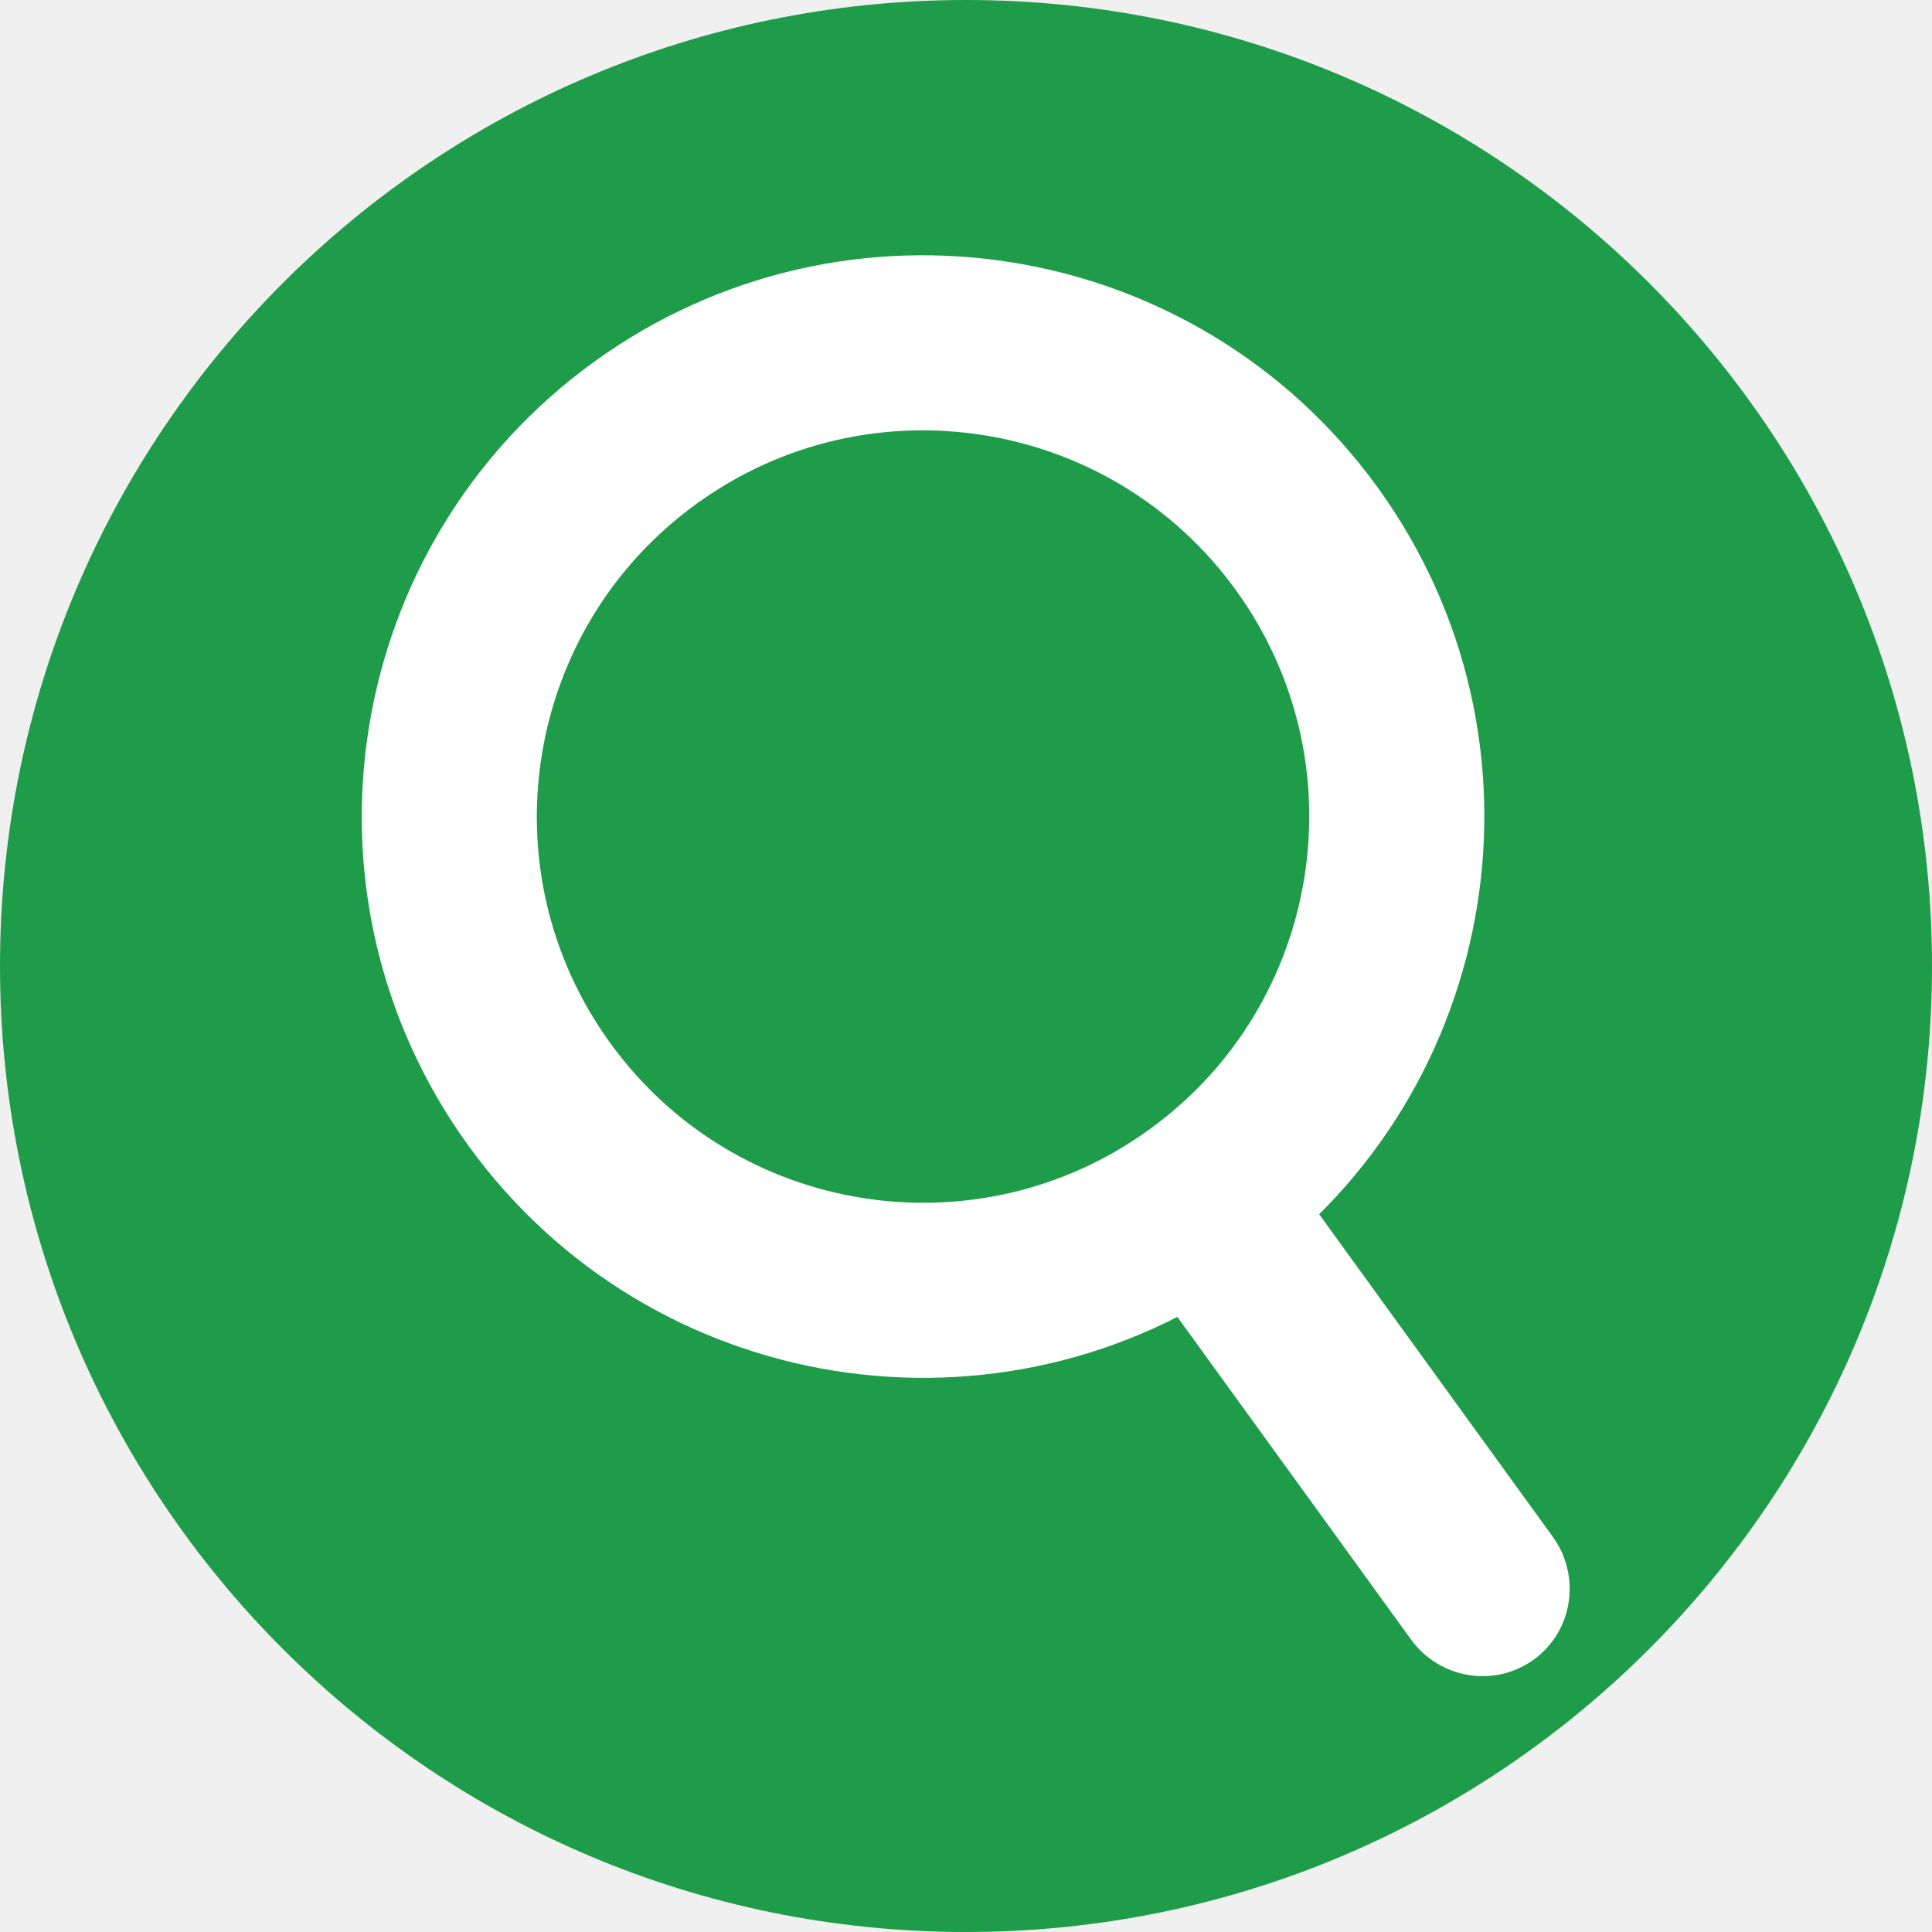
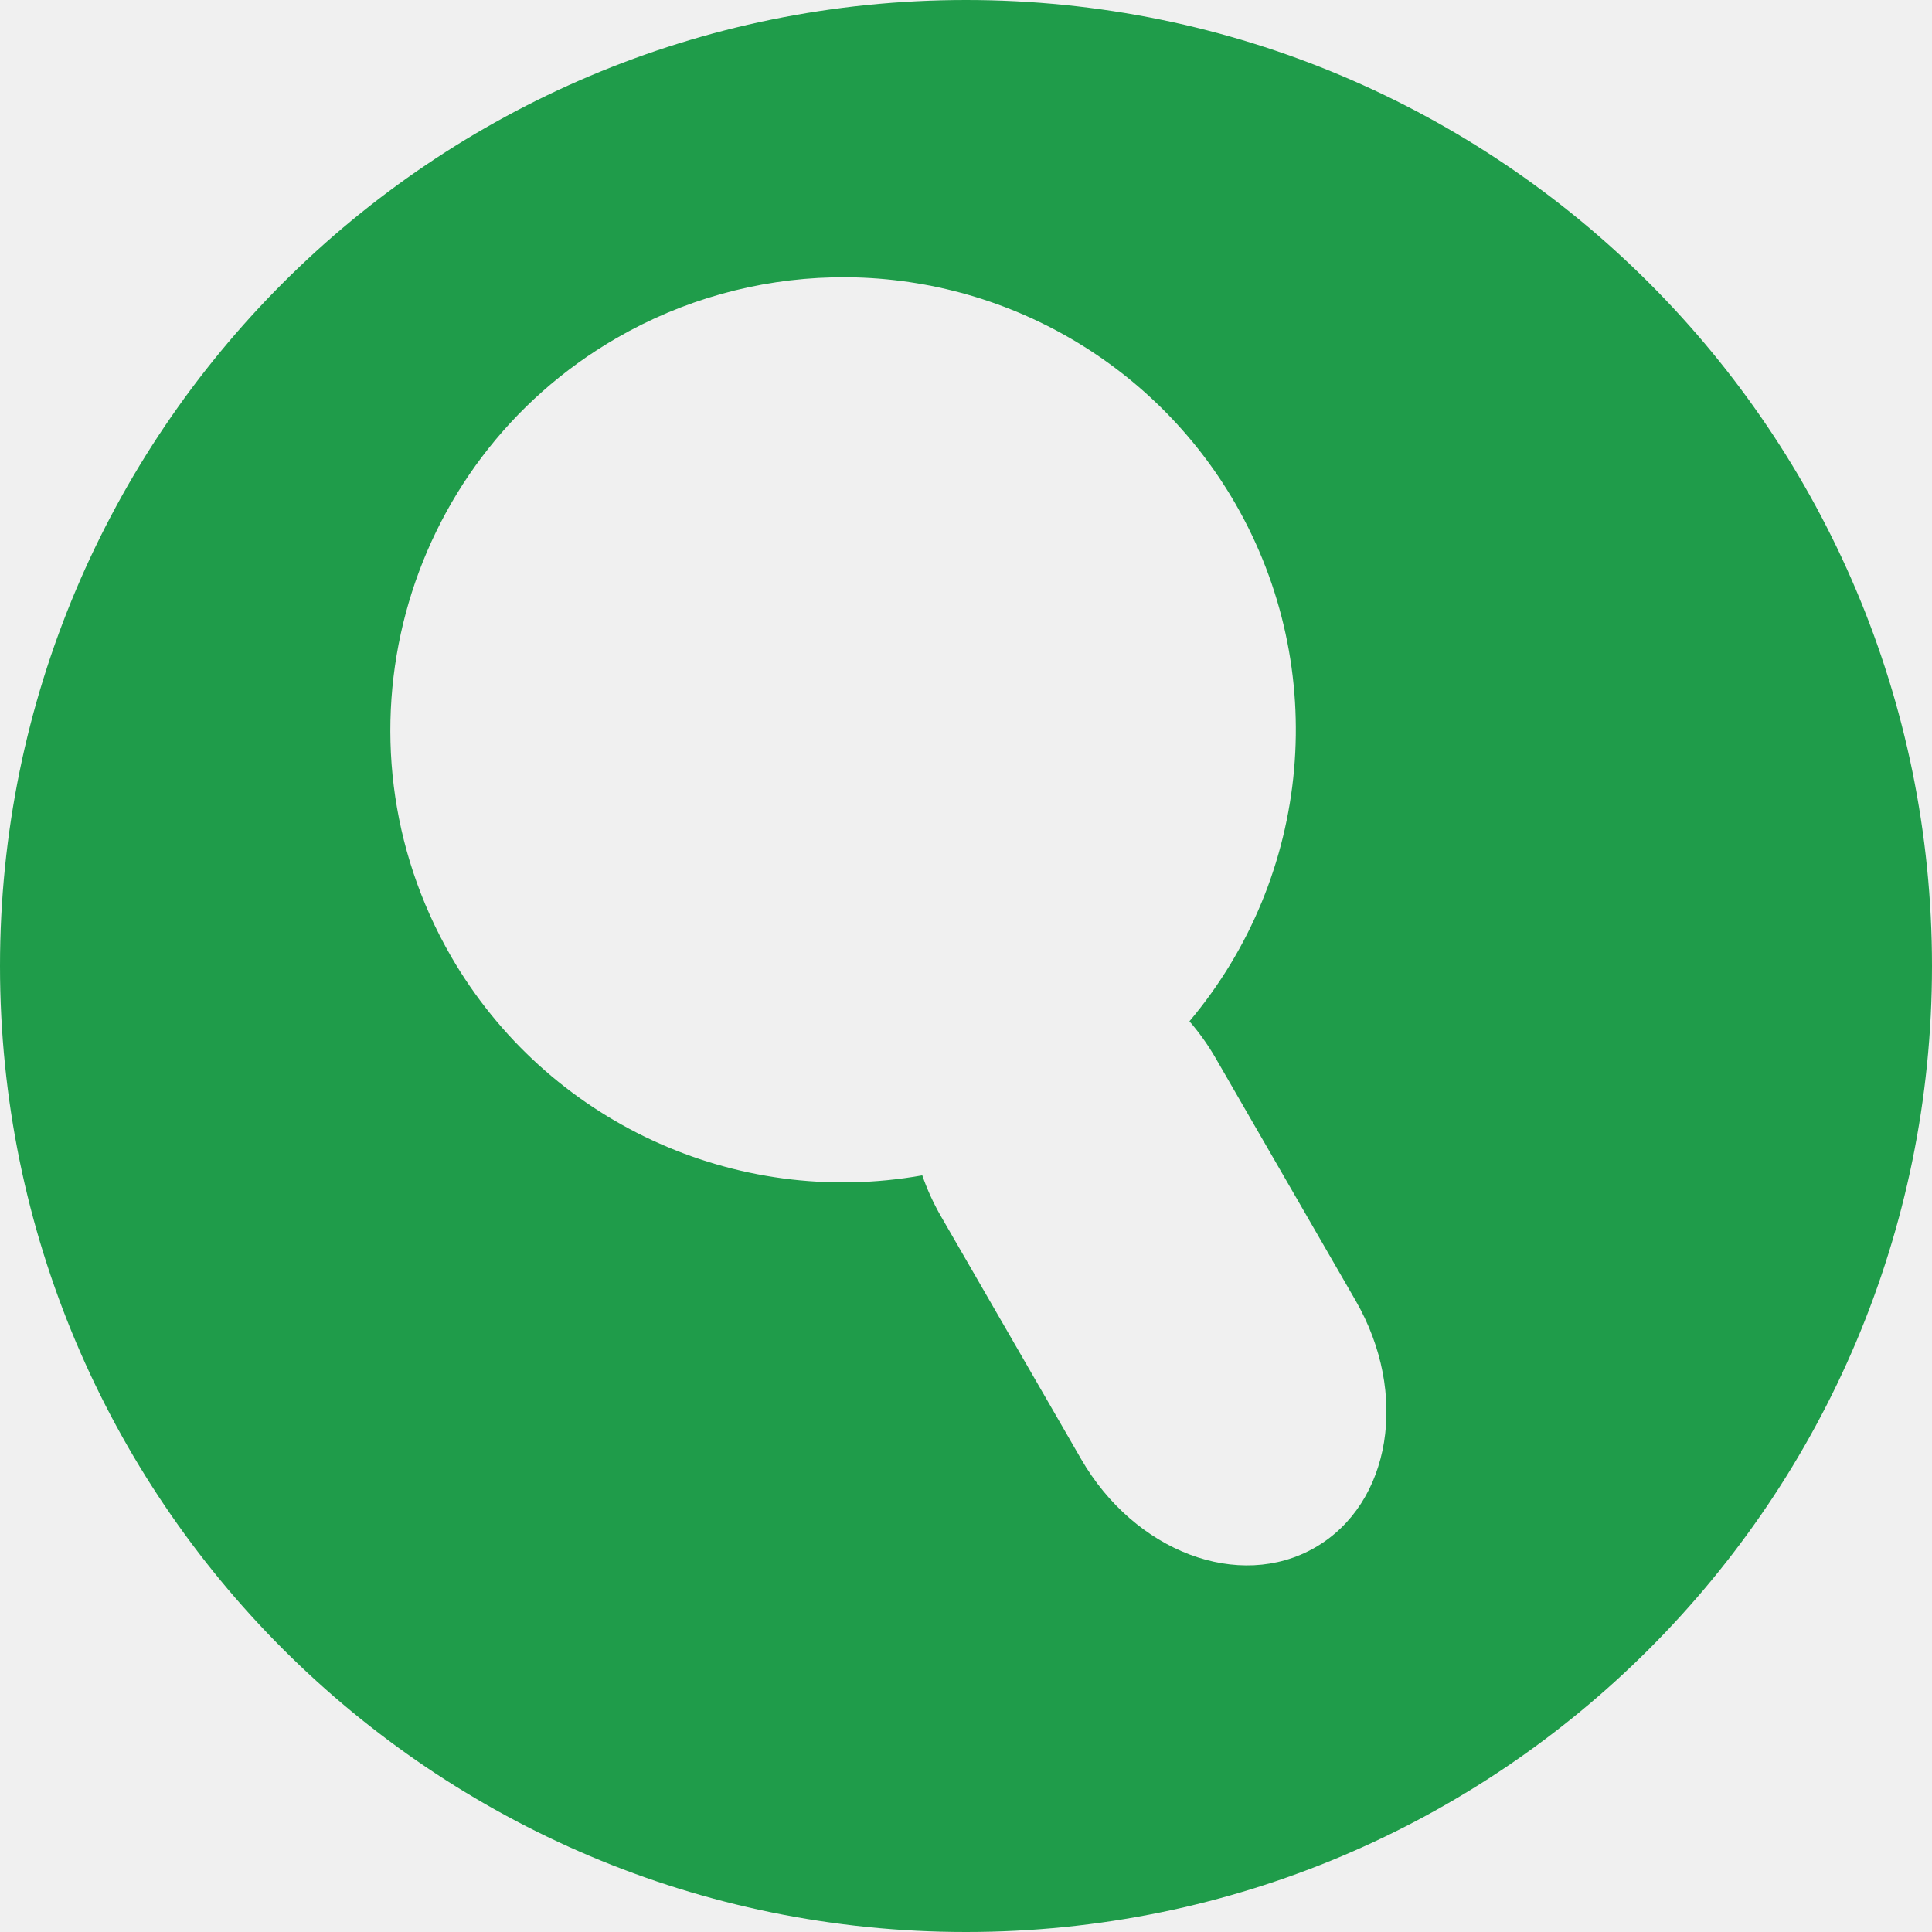
<svg xmlns="http://www.w3.org/2000/svg" width="256" height="256" viewBox="0 0 256 256" id="svg2" version="1.1">
  <defs id="defs4">
    <clipPath id="clipPath4174" clipPathUnits="userSpaceOnUse">
      <circle r="128" cy="924.362" cx="128" id="circle4176" style="fill:#cc2828;fill-opacity:1;stroke:none;stroke-width:0;stroke-linecap:round;stroke-linejoin:round;stroke-miterlimit:4;stroke-dasharray:none;stroke-opacity:1" />
    </clipPath>
    <clipPath id="clipPath4183" clipPathUnits="userSpaceOnUse">
      <circle transform="matrix(0,-1,1,0,0,0)" r="128" cy="128" cx="-924.362" id="circle4185" style="fill:#cc2828;fill-opacity:1;stroke:none;stroke-width:0;stroke-linecap:round;stroke-linejoin:round;stroke-miterlimit:4;stroke-dasharray:none;stroke-opacity:1" />
    </clipPath>
    <clipPath id="clipPath4187" clipPathUnits="userSpaceOnUse">
      <circle r="128" cy="924.362" cx="128" id="circle4189" style="fill:#cc2828;fill-opacity:1;stroke:none;stroke-width:0;stroke-linecap:round;stroke-linejoin:round;stroke-miterlimit:4;stroke-dasharray:none;stroke-opacity:1" />
    </clipPath>
    <clipPath id="clipPath4209" clipPathUnits="userSpaceOnUse">
      <circle transform="matrix(0,-1,1,0,0,0)" r="128" cy="128" cx="-924.362" id="circle4211" style="fill:#cc2828;fill-opacity:1;stroke:none;stroke-width:0;stroke-linecap:round;stroke-linejoin:round;stroke-miterlimit:4;stroke-dasharray:none;stroke-opacity:1" />
    </clipPath>
    <clipPath id="clipPath4213" clipPathUnits="userSpaceOnUse">
      <circle r="128" cy="924.362" cx="128" id="circle4215" style="fill:#cc2828;fill-opacity:1;stroke:none;stroke-width:0;stroke-linecap:round;stroke-linejoin:round;stroke-miterlimit:4;stroke-dasharray:none;stroke-opacity:1" />
    </clipPath>
    <clipPath clipPathUnits="userSpaceOnUse" id="clipPath4381">
      <circle r="128" cy="640.498" cx="686.505" id="circle4383" style="fill:#d83838;fill-opacity:1;stroke:none;stroke-width:0;stroke-linecap:round;stroke-linejoin:round;stroke-miterlimit:4;stroke-dasharray:none;stroke-opacity:1" transform="matrix(0.7778034,0.6285076,-0.6285076,0.7778034,0,0)" />
    </clipPath>
    <clipPath clipPathUnits="userSpaceOnUse" id="clipPath4857">
      <circle r="128" cy="924.362" cx="128" id="circle4859" style="fill:#68bdff;fill-opacity:1;stroke:none;stroke-width:0;stroke-linecap:round;stroke-linejoin:round;stroke-miterlimit:4;stroke-dasharray:none;stroke-opacity:1" />
    </clipPath>
    <clipPath clipPathUnits="userSpaceOnUse" id="clipPath5081">
      <circle style="fill:#68bdff;fill-opacity:1;stroke:none;stroke-width:0;stroke-linecap:round;stroke-linejoin:round;stroke-miterlimit:4;stroke-dasharray:none;stroke-opacity:1" id="circle5083" cx="-127.95" cy="924.362" r="128" transform="scale(-1,1)" />
    </clipPath>
    <clipPath clipPathUnits="userSpaceOnUse" id="clipPath5081-7">
      <circle style="fill:#68bdff;fill-opacity:1;stroke:none;stroke-width:0;stroke-linecap:round;stroke-linejoin:round;stroke-miterlimit:4;stroke-dasharray:none;stroke-opacity:1" id="circle5083-5" cx="-127.95" cy="924.362" r="128" transform="scale(-1,1)" />
    </clipPath>
    <clipPath id="clipPath4286" clipPathUnits="userSpaceOnUse">
      <circle r="128" cy="927.362" cx="125" id="circle4288" style="fill:#ff7b68;fill-opacity:1;stroke:none;stroke-width:0;stroke-linecap:round;stroke-linejoin:round;stroke-miterlimit:4;stroke-dasharray:none;stroke-opacity:1" />
    </clipPath>
    <clipPath clipPathUnits="userSpaceOnUse" id="clipPath4298">
      <circle style="fill:#df241d;fill-opacity:1;stroke:none;stroke-width:71;stroke-linecap:butt;stroke-miterlimit:4;stroke-dasharray:none;stroke-opacity:1" id="circle4300" cx="128" cy="924.362" r="128" />
    </clipPath>
    <clipPath id="clipPath4292" clipPathUnits="userSpaceOnUse">
      <circle transform="matrix(0,-1,1,0,0,0)" style="fill:#df241d;fill-opacity:1;stroke:none;stroke-width:71;stroke-linecap:butt;stroke-miterlimit:4;stroke-dasharray:none;stroke-opacity:1" id="circle4294" cx="-920.639" cy="128" r="128" />
    </clipPath>
    <clipPath clipPathUnits="userSpaceOnUse" id="clipPath4753">
      <circle style="fill:#1f9c4a;fill-opacity:1;stroke:none;stroke-width:71;stroke-linecap:butt;stroke-miterlimit:4;stroke-dasharray:none;stroke-opacity:1" id="circle4755" cx="-486.263" cy="798.667" r="120.958" transform="matrix(0.7748521,-0.6321425,0.6321425,0.7748521,0,0)" />
    </clipPath>
    <clipPath clipPathUnits="userSpaceOnUse" id="clipPath4774">
      <circle style="fill:#1f9c4a;fill-opacity:1;stroke:none;stroke-width:71;stroke-linecap:butt;stroke-miterlimit:4;stroke-dasharray:none;stroke-opacity:1" id="circle4776" cx="850.091" cy="385.718" r="120.958" transform="matrix(-0.8168822,0.5768045,0.5768045,0.8168822,0,0)" />
    </clipPath>
    <clipPath clipPathUnits="userSpaceOnUse" id="clipPath4780">
      <circle style="fill:#1f9c4a;fill-opacity:1;stroke:none;stroke-width:71;stroke-linecap:butt;stroke-miterlimit:4;stroke-dasharray:none;stroke-opacity:1" id="circle4782" cx="850.091" cy="385.718" r="120.958" transform="matrix(-0.8168822,0.5768045,0.5768045,0.8168822,0,0)" />
    </clipPath>
  </defs>
  <g id="layer1" transform="translate(0,-796.3622)">
    <ellipse ry="20" rx="17.5" cy="837.362" cx="27.5" id="path4172" style="fill:none;fill-opacity:1;stroke:none;stroke-width:71;stroke-linecap:butt;stroke-miterlimit:4;stroke-dasharray:none;stroke-opacity:1" />
-     <circle r="128" cy="924.362" cx="128" id="path4174" style="fill:#1f9c4a;fill-opacity:1;stroke:none;stroke-width:71;stroke-linecap:butt;stroke-miterlimit:4;stroke-dasharray:none;stroke-opacity:1" />
    <rect y="817.362" x="100" height="65" width="45" id="rect4193" style="opacity:1;fill:none;fill-opacity:1;stroke:none;stroke-width:20;stroke-linecap:round;stroke-linejoin:round;stroke-miterlimit:4;stroke-dasharray:none;stroke-opacity:1" />
  </g>
-   <rect transform="matrix(0.8098738,-0.5866041,0.5866041,0.8098738,0,0)" ry="11.711" y="216.12" x="23.985" height="81.19" width="23.197" id="rect4180-2" style="opacity:1;fill:#ffffff;fill-opacity:1;stroke:none;stroke-width:30;stroke-linecap:butt;stroke-linejoin:round;stroke-miterlimit:4;stroke-dasharray:none;stroke-opacity:1" />
-   <circle transform="matrix(0.8098738,-0.5866041,0.5866041,0.8098738,0,0)" r="62.77" cy="159.373" cx="35.584" id="path4182-2" style="opacity:1;fill:none;fill-opacity:0;stroke:#ffffff;stroke-width:23.197;stroke-linecap:butt;stroke-linejoin:round;stroke-miterlimit:4;stroke-dasharray:none;stroke-opacity:1" />
+   <path style="fill:#1f9c4a;fill-opacity:1;stroke:none;stroke-width:7;stroke-miterlimit:4;stroke-dasharray:none;stroke-opacity:1" d="M 128 0 A 128 128 0 0 0 0 128 A 128 128 0 0 0 128 256 A 128 128 0 0 0 256 128 A 128 128 0 0 0 128 0 z M 110.318 36.754 A 60 60 0 0 1 163.695 66.738 A 60 60 0 0 1 157.607 135.326 C 158.876 136.792 160.042 138.409 161.064 140.18 L 179.623 172.326 C 186.73 184.636 184.341 199.23 174.266 205.047 C 164.19 210.864 150.357 205.636 143.25 193.326 L 124.691 161.18 C 123.666 159.403 122.843 157.58 122.207 155.742 A 60 60 0 0 1 59.771 126.738 A 60 60 0 0 1 81.734 44.775 A 60 60 0 0 1 110.318 36.754 z " id="path4176" />
</svg>
